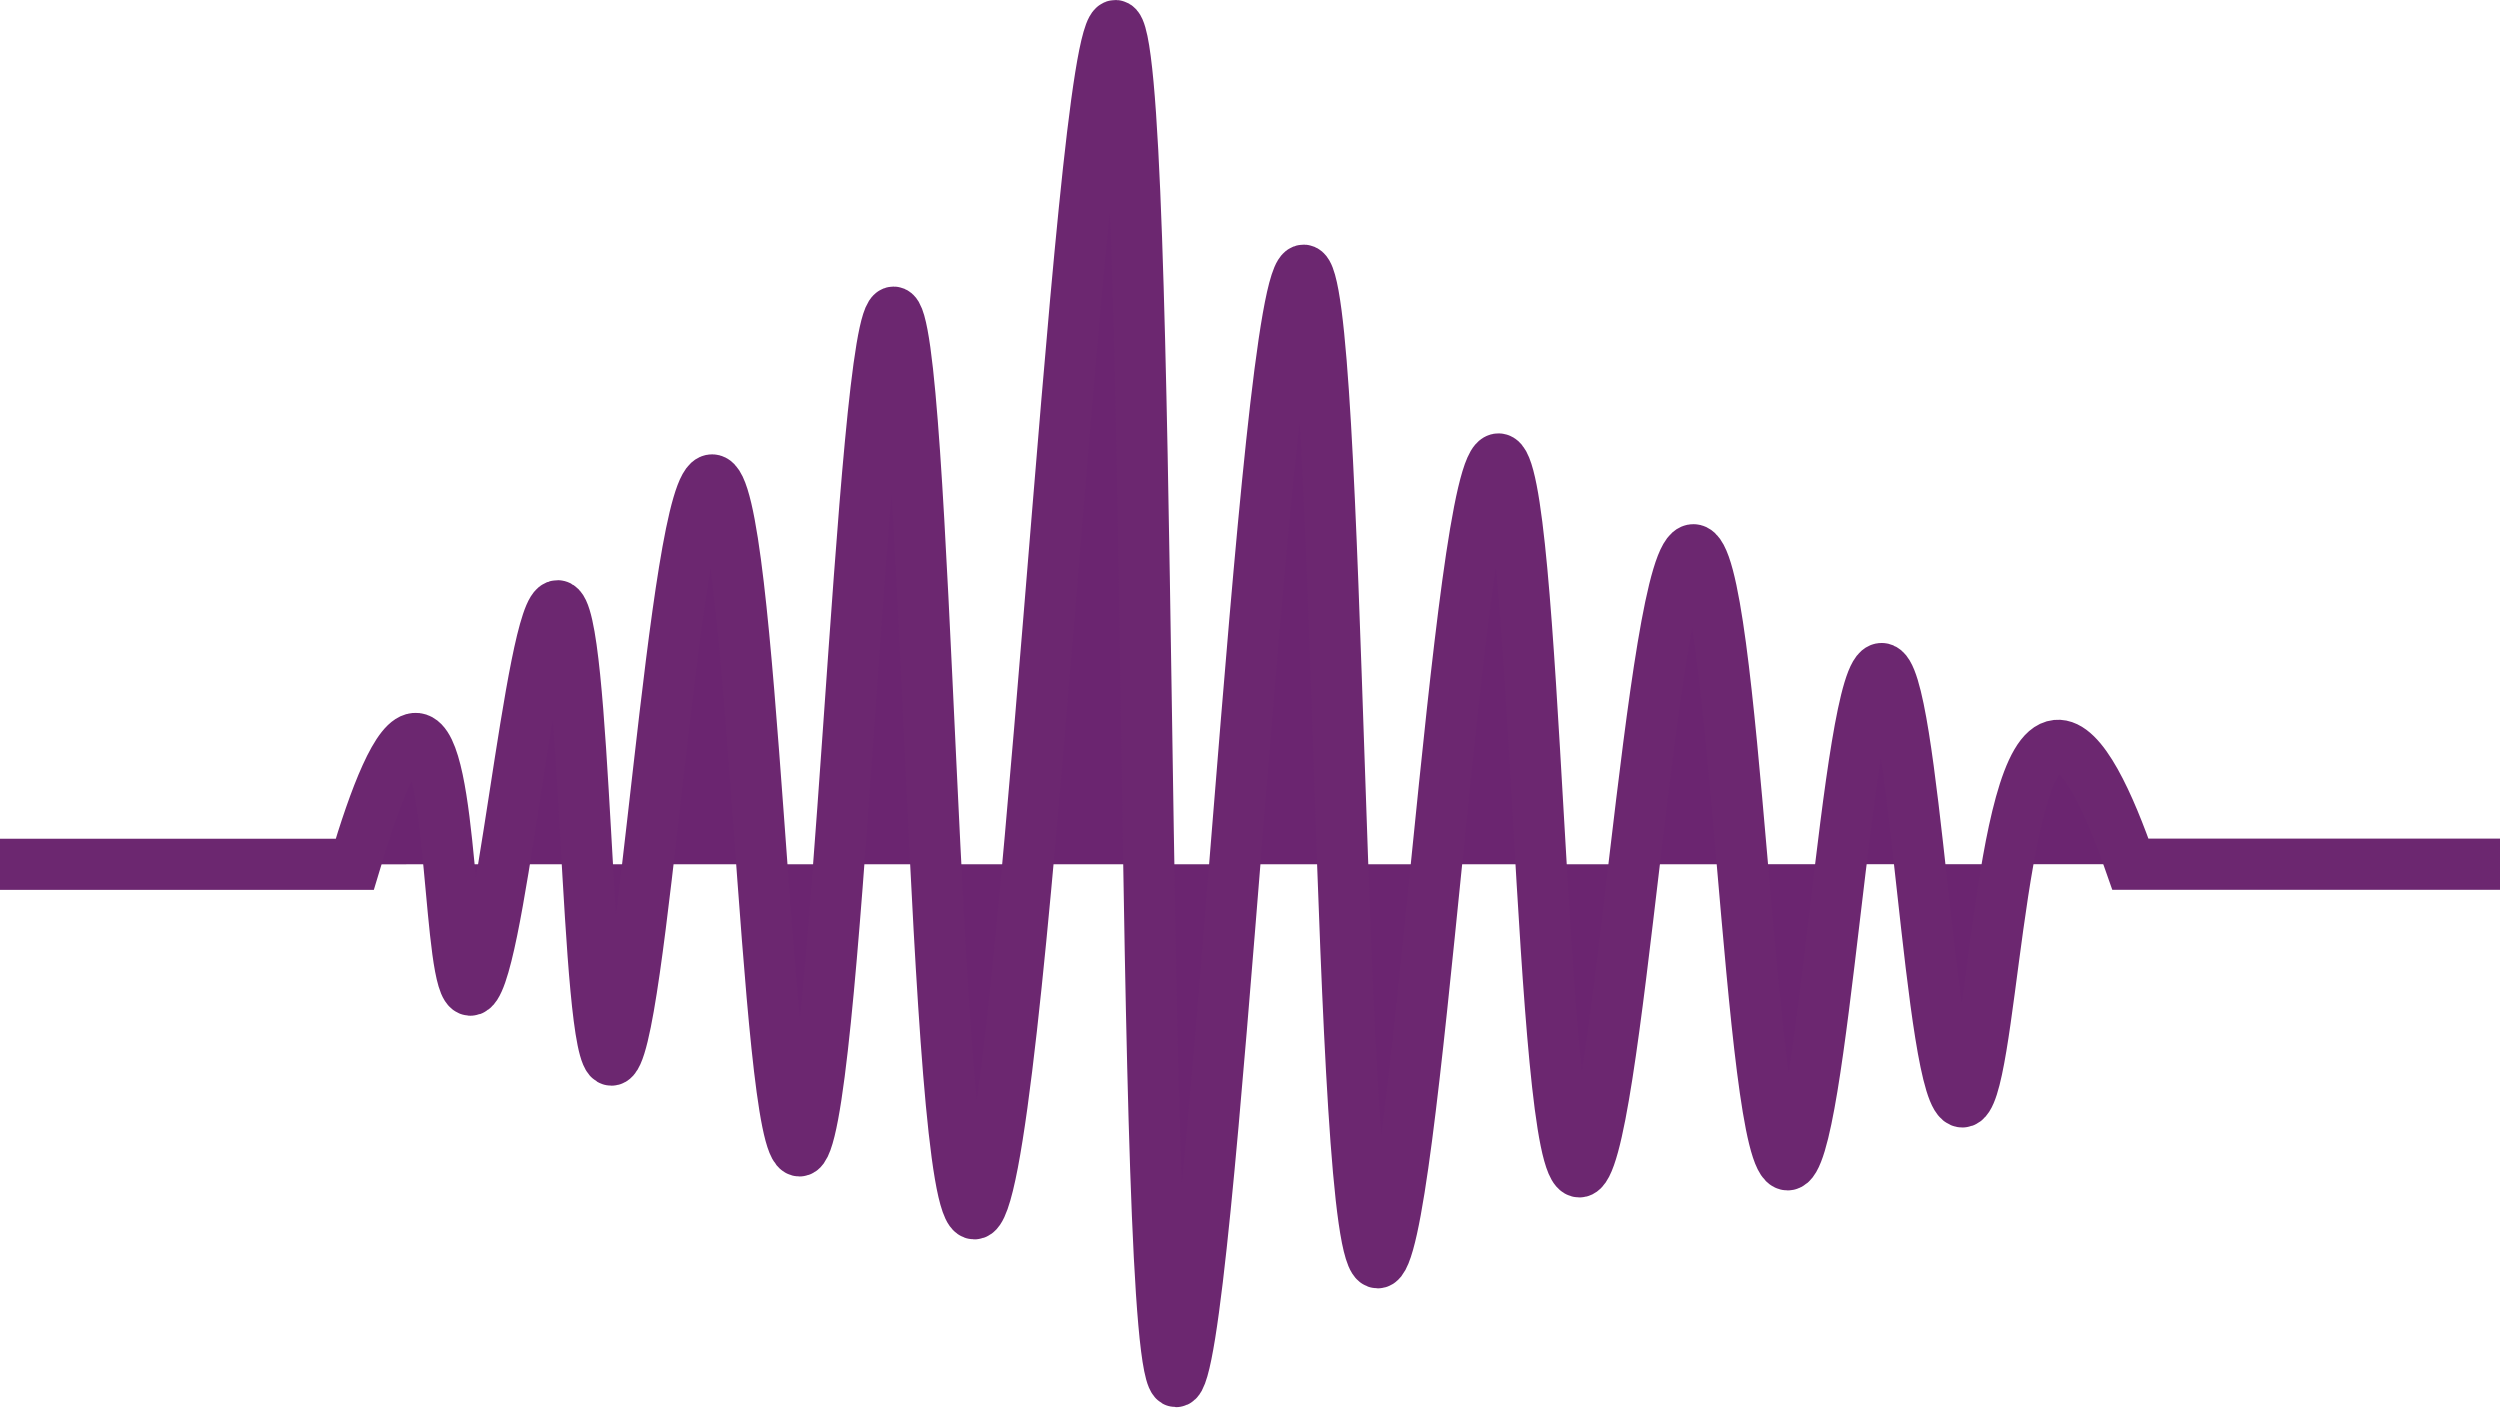
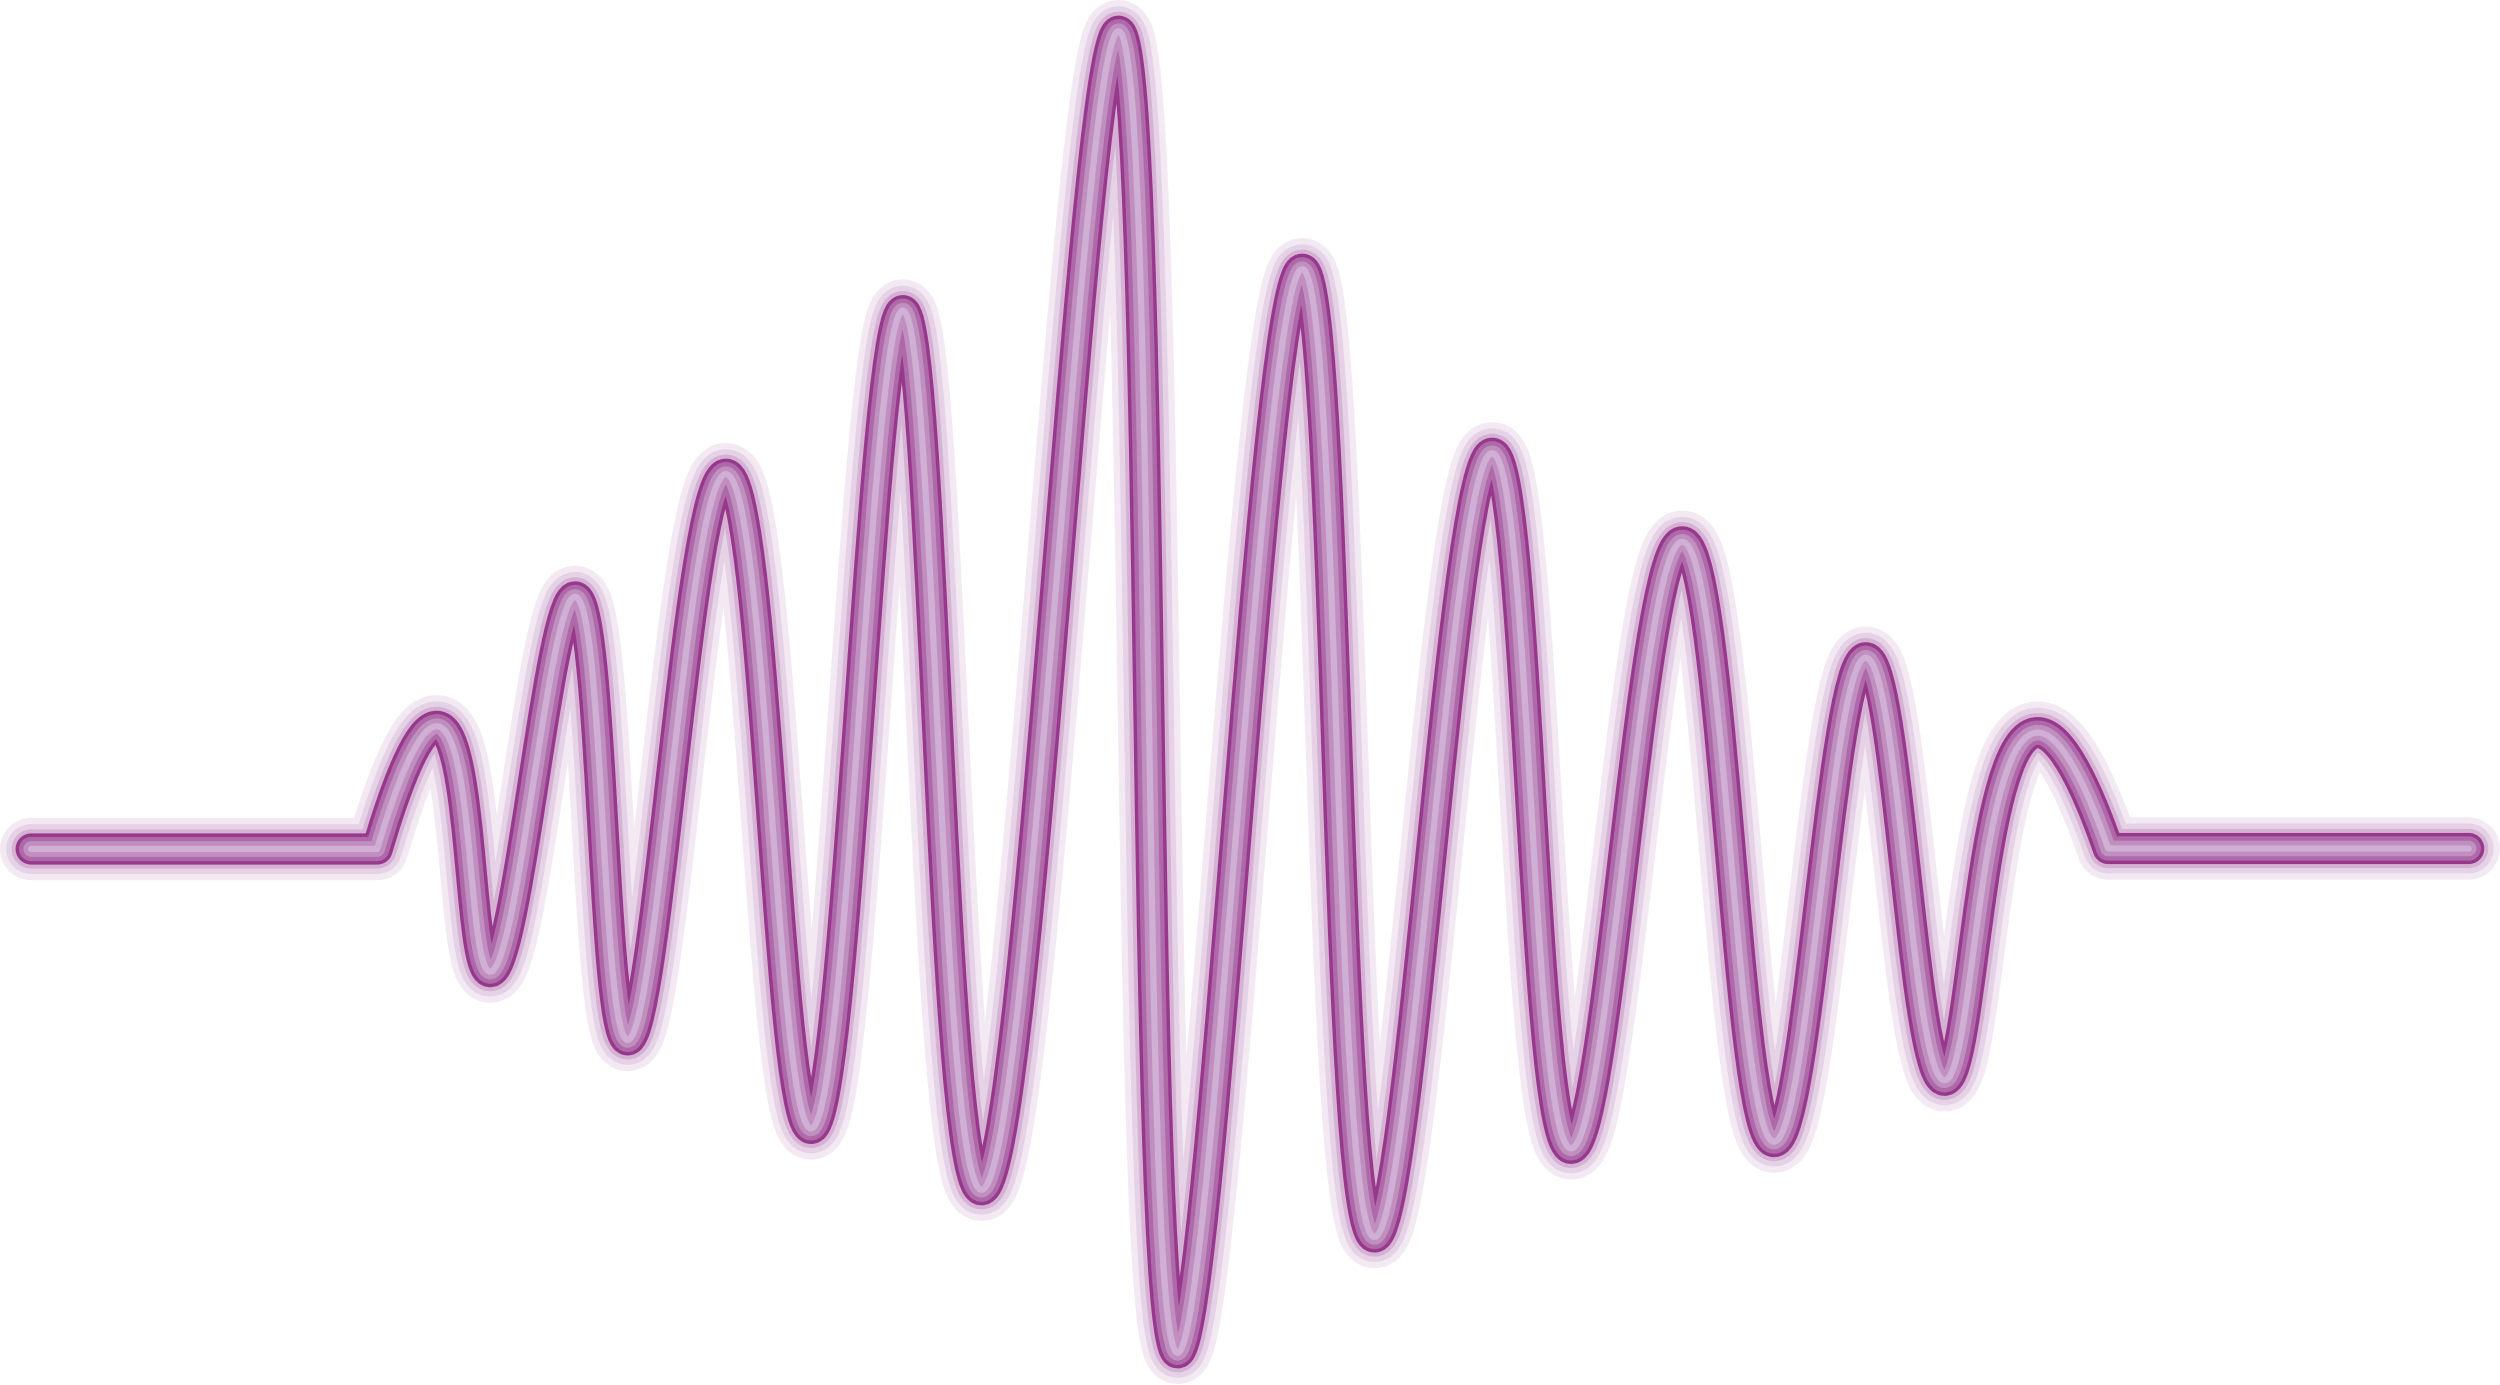
- <svg xmlns="http://www.w3.org/2000/svg" id="Layer_1" data-name="Layer 1" viewBox="0 0 195.5 110.04">
+ <svg xmlns="http://www.w3.org/2000/svg" id="Camada_1" data-name="Camada 1" viewBox="0 0 200.5 111.04">
  <defs>
-     <style>
-       .cls-1 {
-         fill: #6b2570;
-         stroke: #6c2770;
-         stroke-miterlimit: 10;
-         stroke-width: 4px;
-       }
-     </style>
+     <style>.cls-1,.cls-11,.cls-12,.cls-13,.cls-14,.cls-15,.cls-5,.cls-8{fill:none;}.cls-2{clip-path:url(#clip-path);}.cls-3{opacity:0.2;}.cls-4{clip-path:url(#clip-path-4);}.cls-5{stroke:#c293c2;stroke-width:5px;}.cls-11,.cls-12,.cls-13,.cls-14,.cls-15,.cls-5,.cls-8{stroke-linecap:round;stroke-linejoin:round;}.cls-6{opacity:0.25;}.cls-7{clip-path:url(#clip-path-5);}.cls-8{stroke:#be8bbe;stroke-width:4px;}.cls-9{opacity:0.3;}.cls-10{clip-path:url(#clip-path-6);}.cls-11,.cls-13{stroke:#ad69a8;}.cls-11{stroke-width:3.15px;}.cls-12{stroke:#97388c;stroke-width:2.5px;}.cls-13{stroke-width:1.95px;}.cls-14{stroke:#c08fc0;stroke-width:1.25px;}.cls-15{stroke:#d0afd4;stroke-width:0.5px;}</style>
+     <clipPath id="clip-path" transform="translate(-163.75 -186.48)">
+       <rect class="cls-1" x="64" y="42" width="400" height="400" />
+     </clipPath>
+     <clipPath id="clip-path-4" transform="translate(-163.75 -186.48)">
+       <rect class="cls-1" x="163.75" y="186.48" width="200.5" height="111.04" />
+     </clipPath>
+     <clipPath id="clip-path-5" transform="translate(-163.75 -186.48)">
+       <rect class="cls-1" x="164.25" y="186.98" width="199.5" height="110.04" />
+     </clipPath>
+     <clipPath id="clip-path-6" transform="translate(-163.75 -186.48)">
+       <rect class="cls-1" x="164.68" y="187.4" width="198.65" height="109.19" />
+     </clipPath>
  </defs>
-   <path class="cls-1" d="M0,67.59H27.74c1.55-5.23,3.36-10.01,4.84-9.84,2.92,.35,2.44,19.58,4.2,19.68,2.21,.12,4.71-30.14,6.83-30.06,2.29,.09,2.13,35.44,4.2,35.53,2.36,.1,4.86-45.41,7.88-45.37,3.24,.04,4.1,52.45,6.83,52.47,2.93,.03,4.81-65.61,7.36-65.59,2.64,.02,3.01,70.42,6.31,70.51,3.79,.1,8.07-93.02,11.04-92.92,3.16,.11,1.68,105.94,4.73,106.04,2.77,.09,6.81-87,9.99-86.91,2.99,.09,2.5,77.52,5.78,77.62,2.96,.08,6.23-62.96,9.46-62.86,3.03,.09,3.14,55.67,6.31,55.75,2.97,.08,5.58-48.72,8.93-48.65,3.32,.07,4.3,48.08,7.36,48.1,2.75,.02,4.6-38.86,7.36-38.81,2.57,.04,3.74,33.89,6.31,33.89,2.31,0,2.66-27.41,7.36-27.88,2.01-.2,4.15,4.62,5.78,9.29h28.9" />
+   <g class="cls-2">
+     <g class="cls-2">
+       <g class="cls-2">
+         <g class="cls-3">
+           <g class="cls-4">
+             <path class="cls-5" d="M166.25,254.57H194c1.55-5.23,3.36-10,4.84-9.84,2.92.35,2.45,19.58,4.21,19.68,2.21.12,4.71-30.14,6.83-30.06,2.29.09,2.13,35.44,4.2,35.53,2.36.09,4.87-45.41,7.89-45.37,3.24,0,4.09,52.45,6.83,52.47,2.93,0,4.81-65.61,7.36-65.59s3,70.42,6.3,70.51c3.8.1,8.07-93,11-92.92,3.16.11,1.68,105.94,4.73,106,2.77.09,6.81-87,10-86.91,3,.09,2.51,77.52,5.79,77.62,2.95.08,6.22-63,9.45-62.86,3,.09,3.15,55.67,6.31,55.75,3,.08,5.58-48.72,8.93-48.65s4.3,48.08,7.36,48.11c2.75,0,4.6-38.86,7.36-38.81,2.57,0,3.74,33.89,6.31,33.89,2.3,0,2.65-27.42,7.35-27.88,2-.2,4.15,4.62,5.78,9.29h28.91" transform="translate(-163.75 -186.48)" />
+           </g>
+         </g>
+         <g class="cls-6">
+           <g class="cls-7">
+             <path class="cls-8" d="M166.25,254.57H194c1.55-5.23,3.36-10,4.84-9.84,2.92.35,2.45,19.58,4.21,19.68,2.21.12,4.71-30.14,6.83-30.06,2.29.09,2.13,35.44,4.2,35.53,2.36.09,4.87-45.41,7.89-45.37,3.24,0,4.09,52.45,6.83,52.47,2.93,0,4.81-65.61,7.36-65.59s3,70.42,6.3,70.51c3.8.1,8.07-93,11-92.92,3.16.11,1.68,105.94,4.73,106,2.77.09,6.81-87,10-86.91,3,.09,2.51,77.52,5.79,77.62,2.95.08,6.22-63,9.45-62.86,3,.09,3.15,55.67,6.31,55.75,3,.08,5.58-48.72,8.93-48.65s4.3,48.08,7.36,48.11c2.75,0,4.6-38.86,7.36-38.81,2.57,0,3.74,33.89,6.31,33.89,2.3,0,2.65-27.42,7.35-27.88,2-.2,4.15,4.62,5.78,9.29h28.91" transform="translate(-163.75 -186.48)" />
+           </g>
+         </g>
+         <g class="cls-9">
+           <g class="cls-10">
+             <path class="cls-11" d="M166.25,254.57H194c1.55-5.23,3.36-10,4.84-9.84,2.92.35,2.45,19.58,4.21,19.68,2.21.12,4.71-30.14,6.83-30.06,2.29.09,2.13,35.44,4.2,35.53,2.36.09,4.87-45.41,7.89-45.37,3.24,0,4.09,52.45,6.83,52.47,2.93,0,4.81-65.61,7.36-65.59s3,70.42,6.3,70.51c3.8.1,8.07-93,11-92.92,3.16.11,1.68,105.94,4.73,106,2.77.09,6.81-87,10-86.91,3,.09,2.51,77.52,5.79,77.62,2.95.08,6.22-63,9.45-62.86,3,.09,3.15,55.67,6.31,55.75,3,.08,5.58-48.72,8.93-48.65s4.3,48.08,7.36,48.11c2.75,0,4.6-38.86,7.36-38.81,2.57,0,3.74,33.89,6.31,33.89,2.3,0,2.65-27.42,7.35-27.88,2-.2,4.15,4.62,5.78,9.29h28.91" transform="translate(-163.75 -186.48)" />
+           </g>
+         </g>
+         <path class="cls-12" d="M166.25,254.57H194c1.55-5.23,3.36-10,4.84-9.84,2.92.35,2.45,19.58,4.21,19.68,2.21.12,4.71-30.14,6.83-30.06,2.29.09,2.13,35.44,4.2,35.53,2.36.09,4.87-45.41,7.89-45.37,3.24,0,4.09,52.45,6.83,52.47,2.93,0,4.81-65.61,7.36-65.59s3,70.42,6.3,70.51c3.8.1,8.07-93,11-92.92,3.16.11,1.68,105.94,4.73,106,2.77.09,6.81-87,10-86.91,3,.09,2.51,77.52,5.79,77.62,2.95.08,6.22-63,9.45-62.86,3,.09,3.15,55.67,6.31,55.75,3,.08,5.58-48.72,8.93-48.65s4.3,48.08,7.36,48.11c2.75,0,4.6-38.86,7.36-38.81,2.57,0,3.74,33.89,6.31,33.89,2.3,0,2.65-27.42,7.35-27.88,2-.2,4.15,4.62,5.78,9.29h28.91" transform="translate(-163.75 -186.48)" />
+         <path class="cls-13" d="M166.25,254.57H194c1.55-5.23,3.36-10,4.84-9.84,2.92.35,2.45,19.58,4.21,19.68,2.21.12,4.71-30.14,6.83-30.06,2.29.09,2.13,35.44,4.2,35.53,2.36.09,4.87-45.41,7.89-45.37,3.24,0,4.09,52.45,6.83,52.47,2.93,0,4.81-65.61,7.36-65.59s3,70.42,6.3,70.51c3.8.1,8.07-93,11-92.92,3.16.11,1.68,105.94,4.73,106,2.77.09,6.81-87,10-86.91,3,.09,2.51,77.52,5.79,77.62,2.95.08,6.22-63,9.45-62.86,3,.09,3.15,55.67,6.31,55.75,3,.08,5.58-48.72,8.93-48.65s4.3,48.08,7.36,48.11c2.75,0,4.6-38.86,7.36-38.81,2.57,0,3.74,33.89,6.31,33.89,2.3,0,2.65-27.42,7.35-27.88,2-.2,4.15,4.62,5.78,9.29h28.91" transform="translate(-163.75 -186.48)" />
+         <path class="cls-14" d="M166.25,254.57H194c1.55-5.23,3.36-10,4.84-9.84,2.92.35,2.45,19.58,4.21,19.68,2.21.12,4.71-30.14,6.83-30.06,2.29.09,2.13,35.44,4.2,35.53,2.36.09,4.87-45.41,7.89-45.37,3.24,0,4.09,52.45,6.83,52.47,2.93,0,4.81-65.61,7.36-65.59s3,70.42,6.3,70.51c3.8.1,8.07-93,11-92.92,3.16.11,1.68,105.94,4.73,106,2.77.09,6.81-87,10-86.91,3,.09,2.51,77.52,5.79,77.62,2.95.08,6.22-63,9.45-62.86,3,.09,3.15,55.67,6.31,55.75,3,.08,5.58-48.72,8.93-48.65s4.3,48.08,7.36,48.11c2.75,0,4.6-38.86,7.36-38.81,2.57,0,3.74,33.89,6.31,33.89,2.3,0,2.65-27.42,7.35-27.88,2-.2,4.15,4.62,5.78,9.29h28.91" transform="translate(-163.75 -186.48)" />
+         <path class="cls-15" d="M166.25,254.57H194c1.55-5.23,3.36-10,4.84-9.84,2.92.35,2.45,19.58,4.21,19.68,2.21.12,4.71-30.14,6.83-30.06,2.29.09,2.13,35.44,4.2,35.53,2.36.09,4.87-45.41,7.89-45.37,3.24,0,4.09,52.45,6.83,52.47,2.93,0,4.81-65.61,7.36-65.59s3,70.42,6.3,70.51c3.8.1,8.07-93,11-92.92,3.16.11,1.68,105.94,4.73,106,2.77.09,6.81-87,10-86.91,3,.09,2.51,77.52,5.79,77.62,2.95.08,6.22-63,9.45-62.86,3,.09,3.15,55.67,6.31,55.75,3,.08,5.58-48.72,8.93-48.65s4.3,48.08,7.36,48.11c2.75,0,4.6-38.86,7.36-38.81,2.57,0,3.74,33.89,6.31,33.89,2.3,0,2.65-27.42,7.35-27.88,2-.2,4.15,4.62,5.78,9.29h28.91" transform="translate(-163.75 -186.48)" />
+       </g>
+     </g>
+   </g>
</svg>
